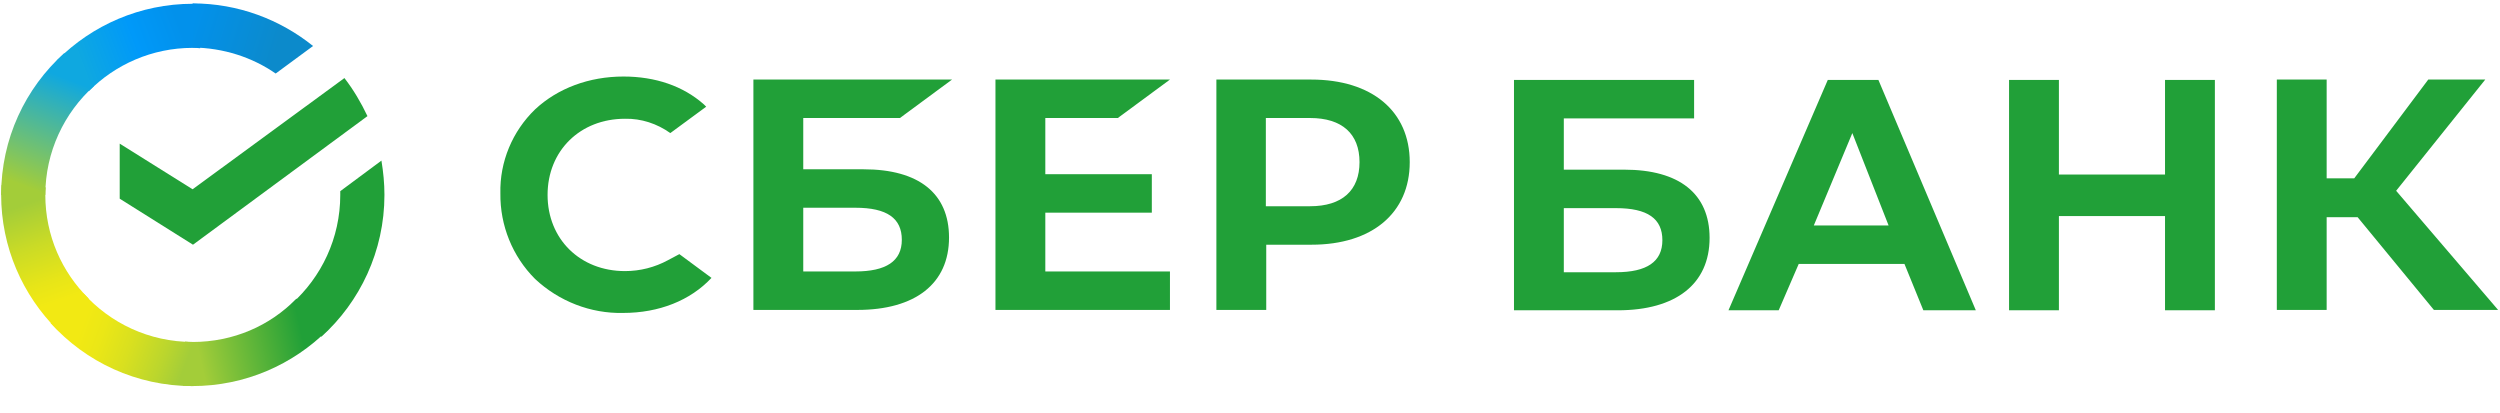
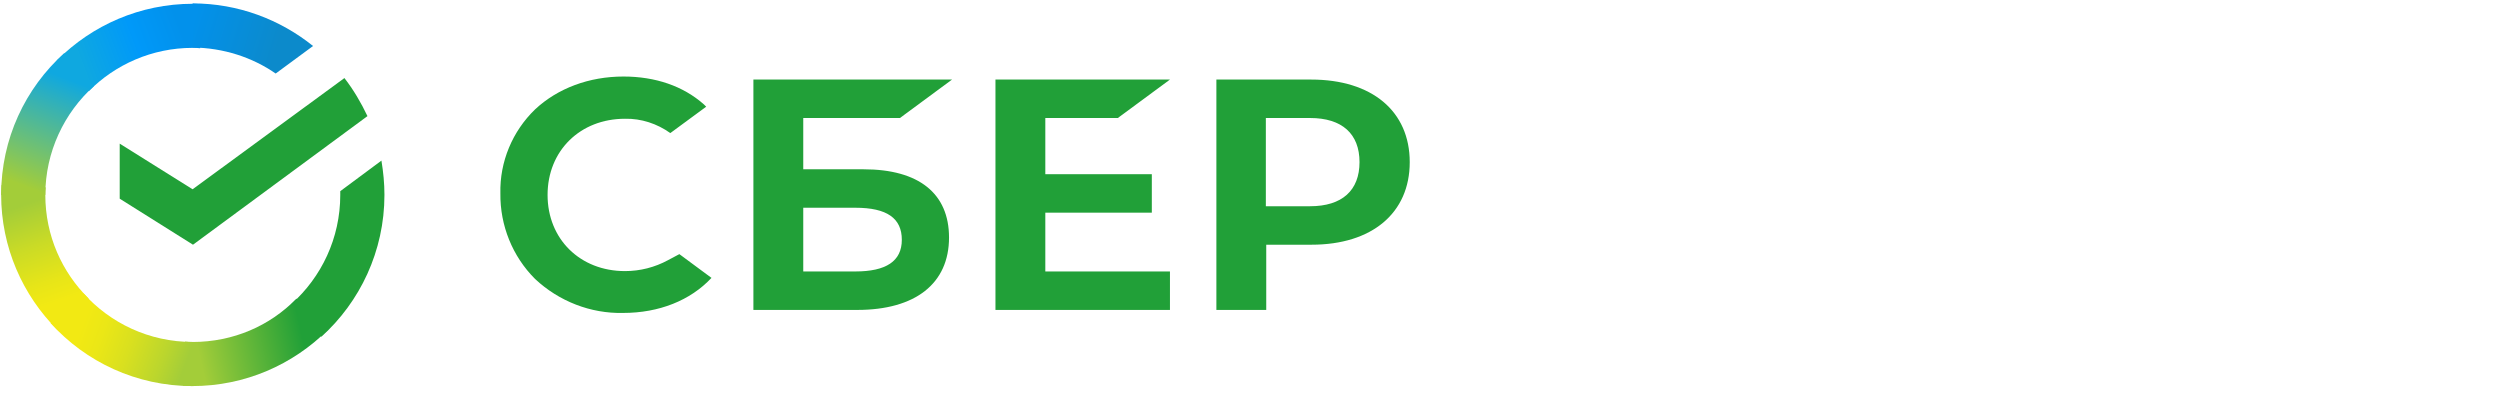
<svg xmlns="http://www.w3.org/2000/svg" width="103" height="17" viewBox="0 0 103 17" version="1.1">
  <defs>
    <linearGradient x1="59.007%" y1="96.293%" x2="38.786%" y2="-0.146%" id="linearGradient-1">
      <stop stop-color="#F2E913" offset="14.44%" />
      <stop stop-color="#E7E518" offset="30.37%" />
      <stop stop-color="#CADB26" offset="58.23%" />
      <stop stop-color="#A3CD39" offset="89.1%" />
    </linearGradient>
    <linearGradient x1="8.685%" y1="58.377%" x2="94.615%" y2="38.656%" id="linearGradient-2">
      <stop stop-color="#0FA8E0" offset="5.92%" />
      <stop stop-color="#0099F9" offset="53.85%" />
      <stop stop-color="#0291EB" offset="92.34%" />
    </linearGradient>
    <linearGradient x1="-1.789%" y1="56.981%" x2="95.383%" y2="43.755%" id="linearGradient-3">
      <stop stop-color="#A3CD39" offset="12.26%" />
      <stop stop-color="#86C339" offset="28.46%" />
      <stop stop-color="#21A038" offset="86.93%" />
    </linearGradient>
    <linearGradient x1="-7.536%" y1="40.247%" x2="92.473%" y2="58.181%" id="linearGradient-4">
      <stop stop-color="#0291EB" offset="5.66%" />
      <stop stop-color="#0C8ACB" offset="79%" />
    </linearGradient>
    <linearGradient x1="7.912%" y1="39.839%" x2="100.269%" y2="62.344%" id="linearGradient-5">
      <stop stop-color="#F2E913" offset="13.24%" />
      <stop stop-color="#EBE716" offset="29.77%" />
      <stop stop-color="#D9E01F" offset="53.06%" />
      <stop stop-color="#BBD62D" offset="80.23%" />
      <stop stop-color="#A3CD39" offset="98.29%" />
    </linearGradient>
    <linearGradient x1="36.189%" y1="103.759%" x2="60.522%" y2="7.318%" id="linearGradient-6">
      <stop stop-color="#A3CD39" offset="6.98%" />
      <stop stop-color="#81C55F" offset="25.99%" />
      <stop stop-color="#0FA8E0" offset="92.16%" />
    </linearGradient>
  </defs>
  <g id="Page-1" stroke="none" stroke-width="1" fill="none" fill-rule="evenodd">
    <g id="SB_RUS_RGB" fill-rule="nonzero" fill="none">
      <polygon id="Path" fill="#21a038" points="46.054 4.862 48.202 3.278 41.013 3.278 41.013 12.769 48.202 12.769 48.202 11.184 43.067 11.184 43.067 8.761 47.455 8.761 47.455 7.177 43.067 7.177 43.067 4.862" />
      <path d="M35.583,6.975 L33.094,6.975 L33.094,4.862 L37.077,4.862 L39.224,3.278 L31.04,3.278 L31.04,12.769 L35.319,12.769 C37.715,12.769 39.1,11.682 39.1,9.786 C39.1,7.969 37.855,6.975 35.583,6.975 Z M35.241,11.184 L33.094,11.184 L33.094,8.559 L35.241,8.559 C36.548,8.559 37.155,8.994 37.155,9.88 C37.155,10.765 36.501,11.184 35.241,11.184 Z" id="Shape" fill="#21a038" />
      <path d="M54.021,3.278 L50.115,3.278 L50.115,12.769 L52.169,12.769 L52.169,10.082 L54.036,10.082 C56.526,10.082 58.081,8.777 58.081,6.68 C58.081,4.583 56.526,3.278 54.021,3.278 Z M53.974,8.497 L52.153,8.497 L52.153,4.862 L53.974,4.862 C55.296,4.862 56.012,5.515 56.012,6.68 C56.012,7.845 55.296,8.497 53.974,8.497 Z" id="Shape" fill="#21a038" />
      <path d="M27.524,10.718 C26.979,11.014 26.372,11.169 25.75,11.169 C23.898,11.169 22.56,9.849 22.56,8.031 C22.56,6.214 23.898,4.893 25.75,4.893 C26.419,4.878 27.073,5.095 27.617,5.483 L29.095,4.396 L29.095,4.396 L29.002,4.303 C28.146,3.542 26.995,3.153 25.688,3.153 C24.272,3.153 22.981,3.635 22.047,4.505 C21.113,5.406 20.584,6.664 20.616,7.969 C20.6,9.289 21.113,10.563 22.047,11.495 C23.027,12.412 24.334,12.924 25.672,12.893 C27.15,12.893 28.442,12.381 29.313,11.449 L27.99,10.47 L27.524,10.718 Z" id="Path" fill="#21a038" />
-       <path d="M82.773,3.293 L82.773,12.784 L84.827,12.784 L84.827,8.901 L89.199,8.901 L89.199,12.784 L91.253,12.784 L91.253,3.293 L89.199,3.293 L89.199,7.192 L84.827,7.192 L84.827,3.293 L82.773,3.293 Z M79.242,12.784 L81.404,12.784 L77.39,3.293 L75.305,3.293 L71.213,12.784 L73.282,12.784 L74.107,10.874 L78.464,10.874 L79.242,12.784 Z M74.729,9.289 L76.316,5.483 L77.81,9.289 L74.729,9.289 Z M95.858,8.948 L97.134,8.948 L100.277,12.769 L102.922,12.769 L98.721,7.86 L102.393,3.278 L100.044,3.278 L96.994,7.348 L95.858,7.348 L95.858,3.278 L93.805,3.278 L93.805,12.769 L95.858,12.769 L95.858,8.948 Z M64.429,6.99 L64.429,4.878 L69.797,4.878 L69.797,3.293 L62.376,3.293 L62.376,12.784 L66.654,12.784 C69.05,12.784 70.435,11.697 70.435,9.802 C70.435,7.984 69.19,6.99 66.919,6.99 L64.429,6.99 L64.429,6.99 Z M64.429,11.2 L64.429,8.575 L66.577,8.575 C67.884,8.575 68.49,9.01 68.49,9.895 C68.49,10.781 67.852,11.216 66.577,11.216 L64.429,11.216 L64.429,11.2 Z" id="Shape" fill="#21a038" />
      <g id="Group" fill="none">
        <path d="M14.19,3.216 C14.563,3.697 14.874,4.225 15.139,4.784 L7.951,10.082 L4.932,8.186 L4.932,5.918 L7.935,7.798 L14.19,3.216 Z" id="Path" fill="#21a038" />
        <g transform="translate(0, 0.15534)" id="Path" fill="none">
          <path d="M1.867,7.876 C1.867,7.767 1.867,7.674 1.883,7.565 L0.062,7.472 C0.062,7.596 0.047,7.736 0.047,7.86 C0.047,10.035 0.934,12.008 2.365,13.437 L3.656,12.148 C2.552,11.06 1.867,9.553 1.867,7.876 Z" fill="url(&quot;#linearGradient-1&quot;)" />
          <path d="M7.935,1.817 C8.044,1.817 8.137,1.817 8.246,1.833 L8.34,0.016 C8.215,0.016 8.075,-2.20751141e-15 7.951,-2.20751141e-15 C5.772,-2.20751141e-15 3.796,0.885 2.365,2.315 L3.656,3.604 C4.745,2.501 6.27,1.817 7.935,1.817 Z" fill="url(&quot;#linearGradient-2&quot;)" />
          <path d="M7.935,13.934 C7.826,13.934 7.733,13.934 7.624,13.918 L7.531,15.736 C7.655,15.736 7.795,15.751 7.919,15.751 C10.098,15.751 12.074,14.866 13.505,13.437 L12.214,12.148 C11.125,13.266 9.615,13.934 7.935,13.934 Z" fill="url(&quot;#linearGradient-3&quot;)" />
        </g>
        <g id="Path" fill="none">
          <path d="M11.358,3.029 L12.898,1.895 C11.545,0.808 9.818,0.14 7.935,0.14 L7.935,0.14 L7.935,1.957 C9.211,1.973 10.393,2.361 11.358,3.029 Z" fill="url(&quot;#linearGradient-4&quot;)" />
          <path d="M15.839,8.031 C15.839,7.55 15.792,7.083 15.715,6.617 L14.019,7.876 C14.019,7.922 14.019,7.984 14.019,8.031 C14.019,9.817 13.241,11.417 12.011,12.52 L13.241,13.872 C14.828,12.443 15.839,10.346 15.839,8.031 Z" fill="#21a038" />
          <path d="M7.935,14.089 C6.146,14.089 4.543,13.313 3.439,12.085 L2.085,13.313 C3.532,14.913 5.617,15.907 7.935,15.907 L7.935,14.089 L7.935,14.089 Z" fill="url(&quot;#linearGradient-5&quot;)" />
          <path d="M3.874,3.542 L2.645,2.19 C1.042,3.635 0.047,5.717 0.047,8.031 L1.867,8.031 C1.867,6.26 2.645,4.645 3.874,3.542 Z" fill="url(&quot;#linearGradient-6&quot;)" />
        </g>
      </g>
    </g>
  </g>
</svg>
